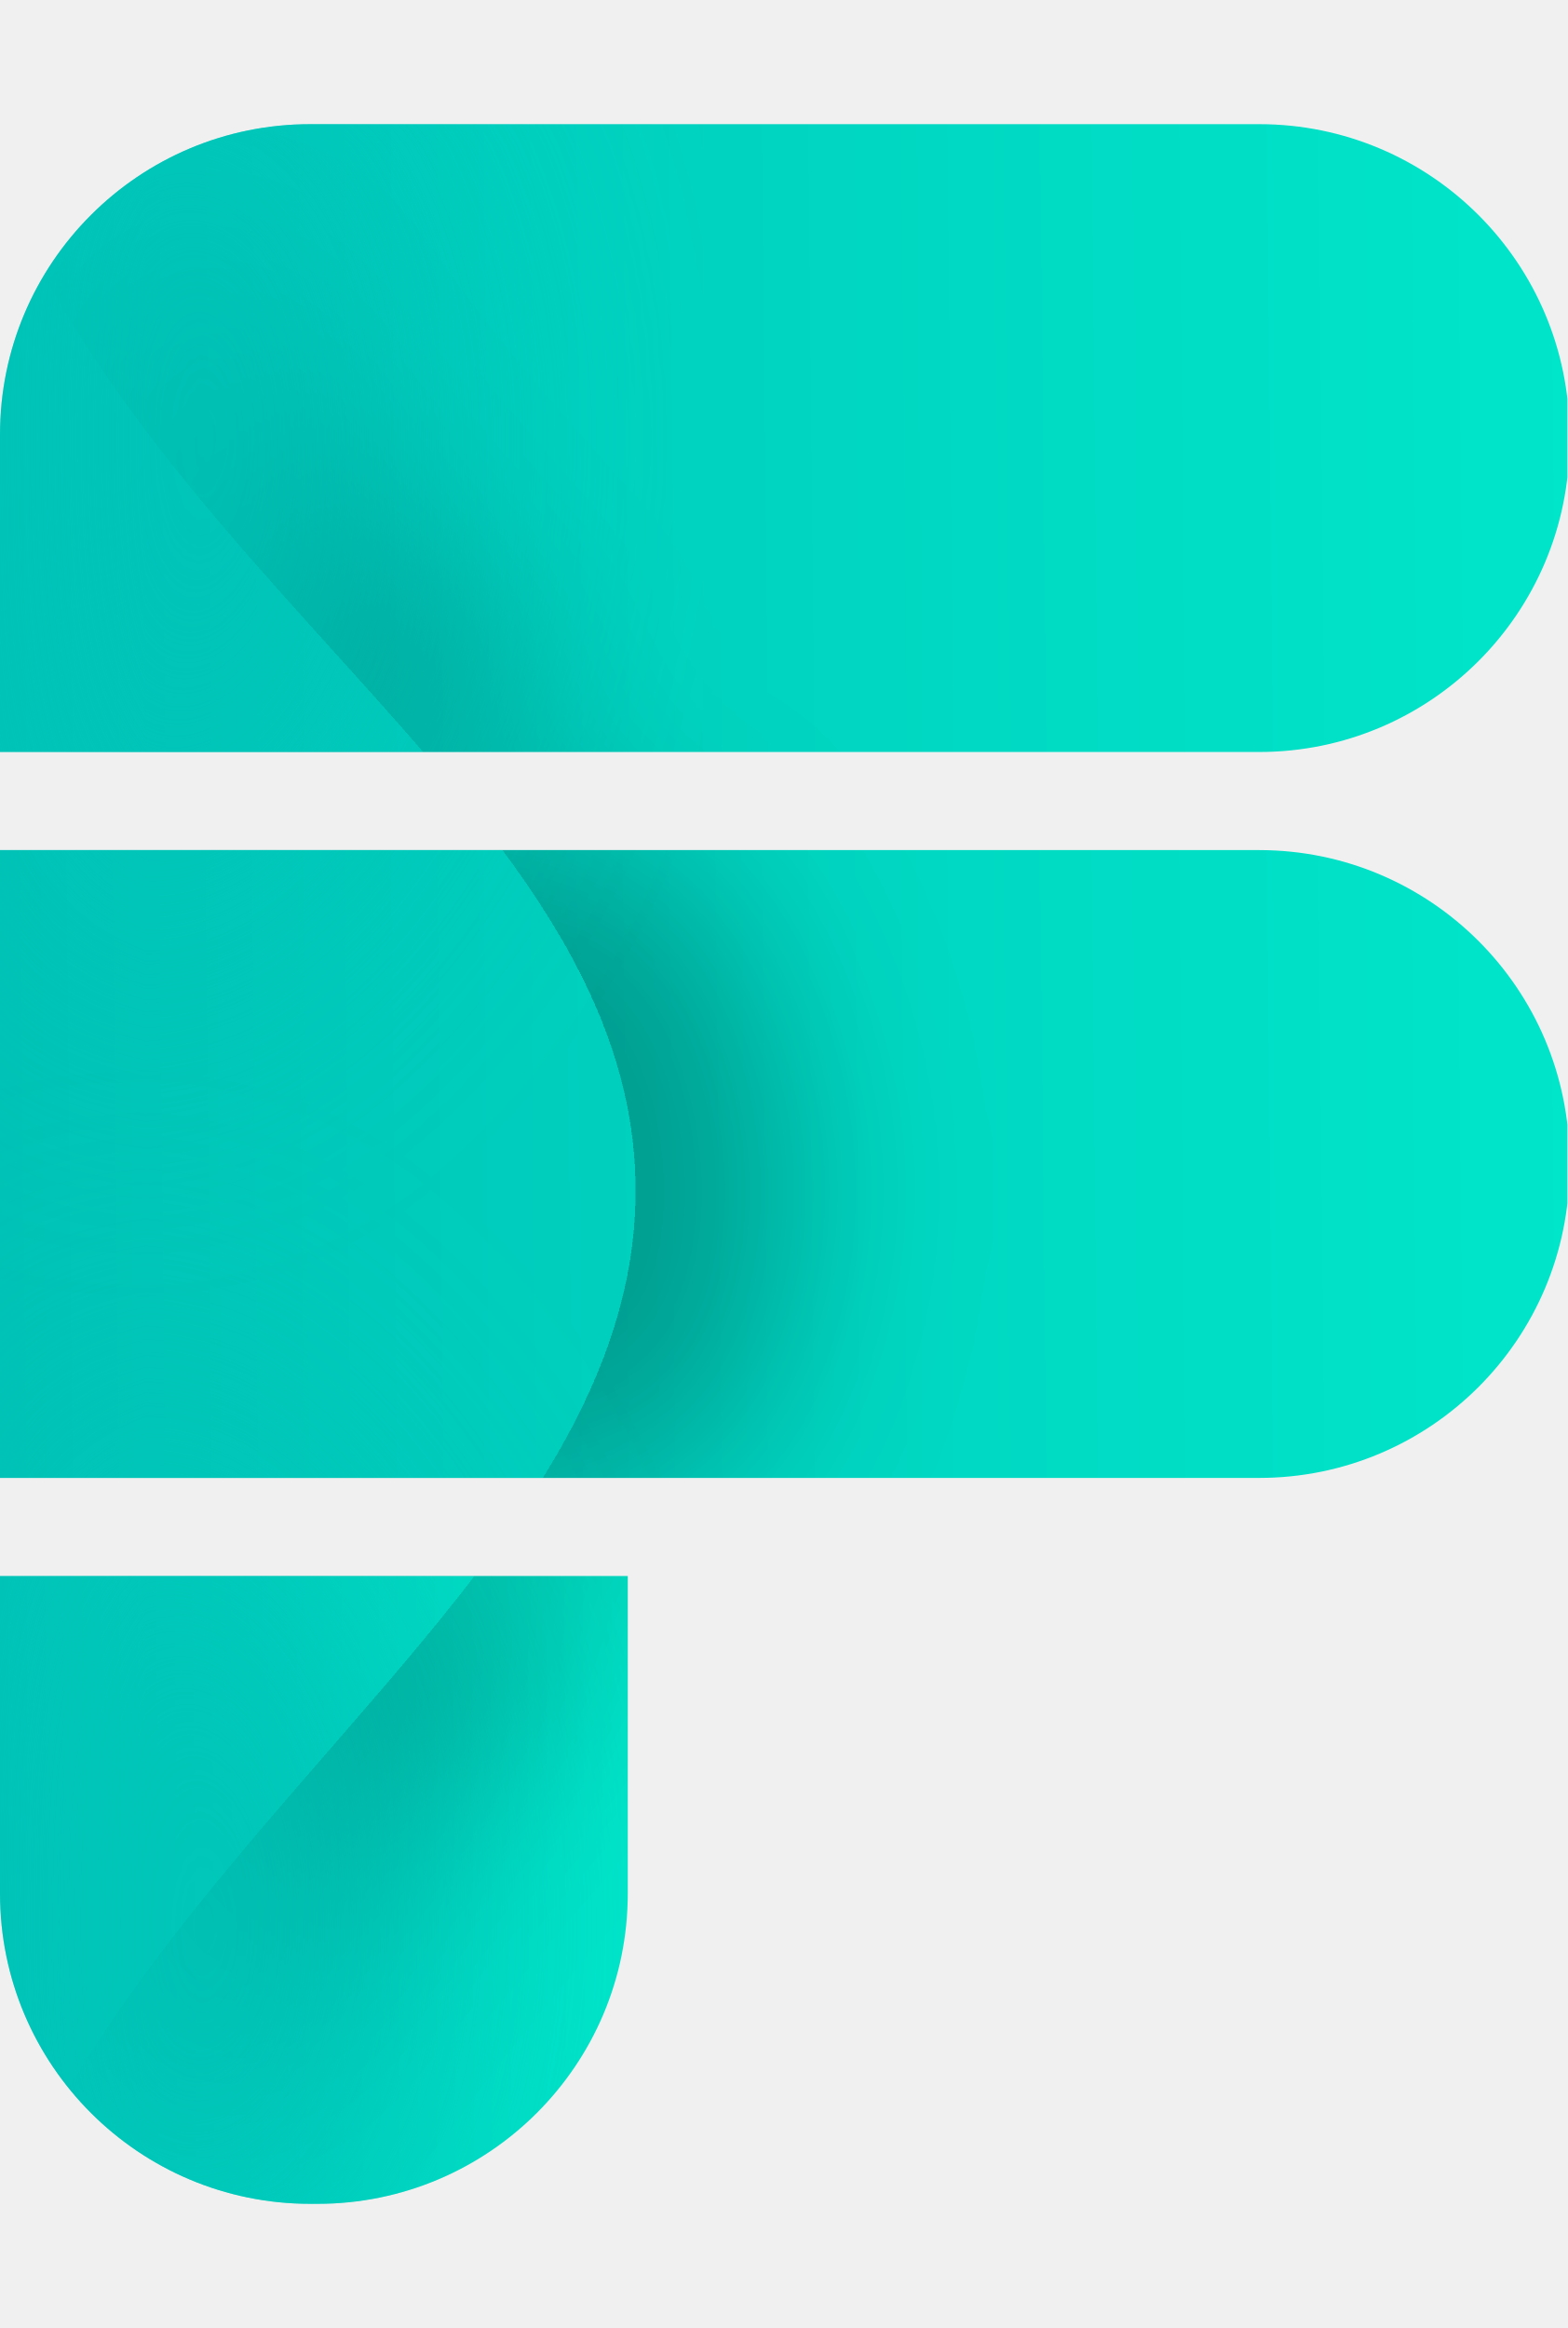
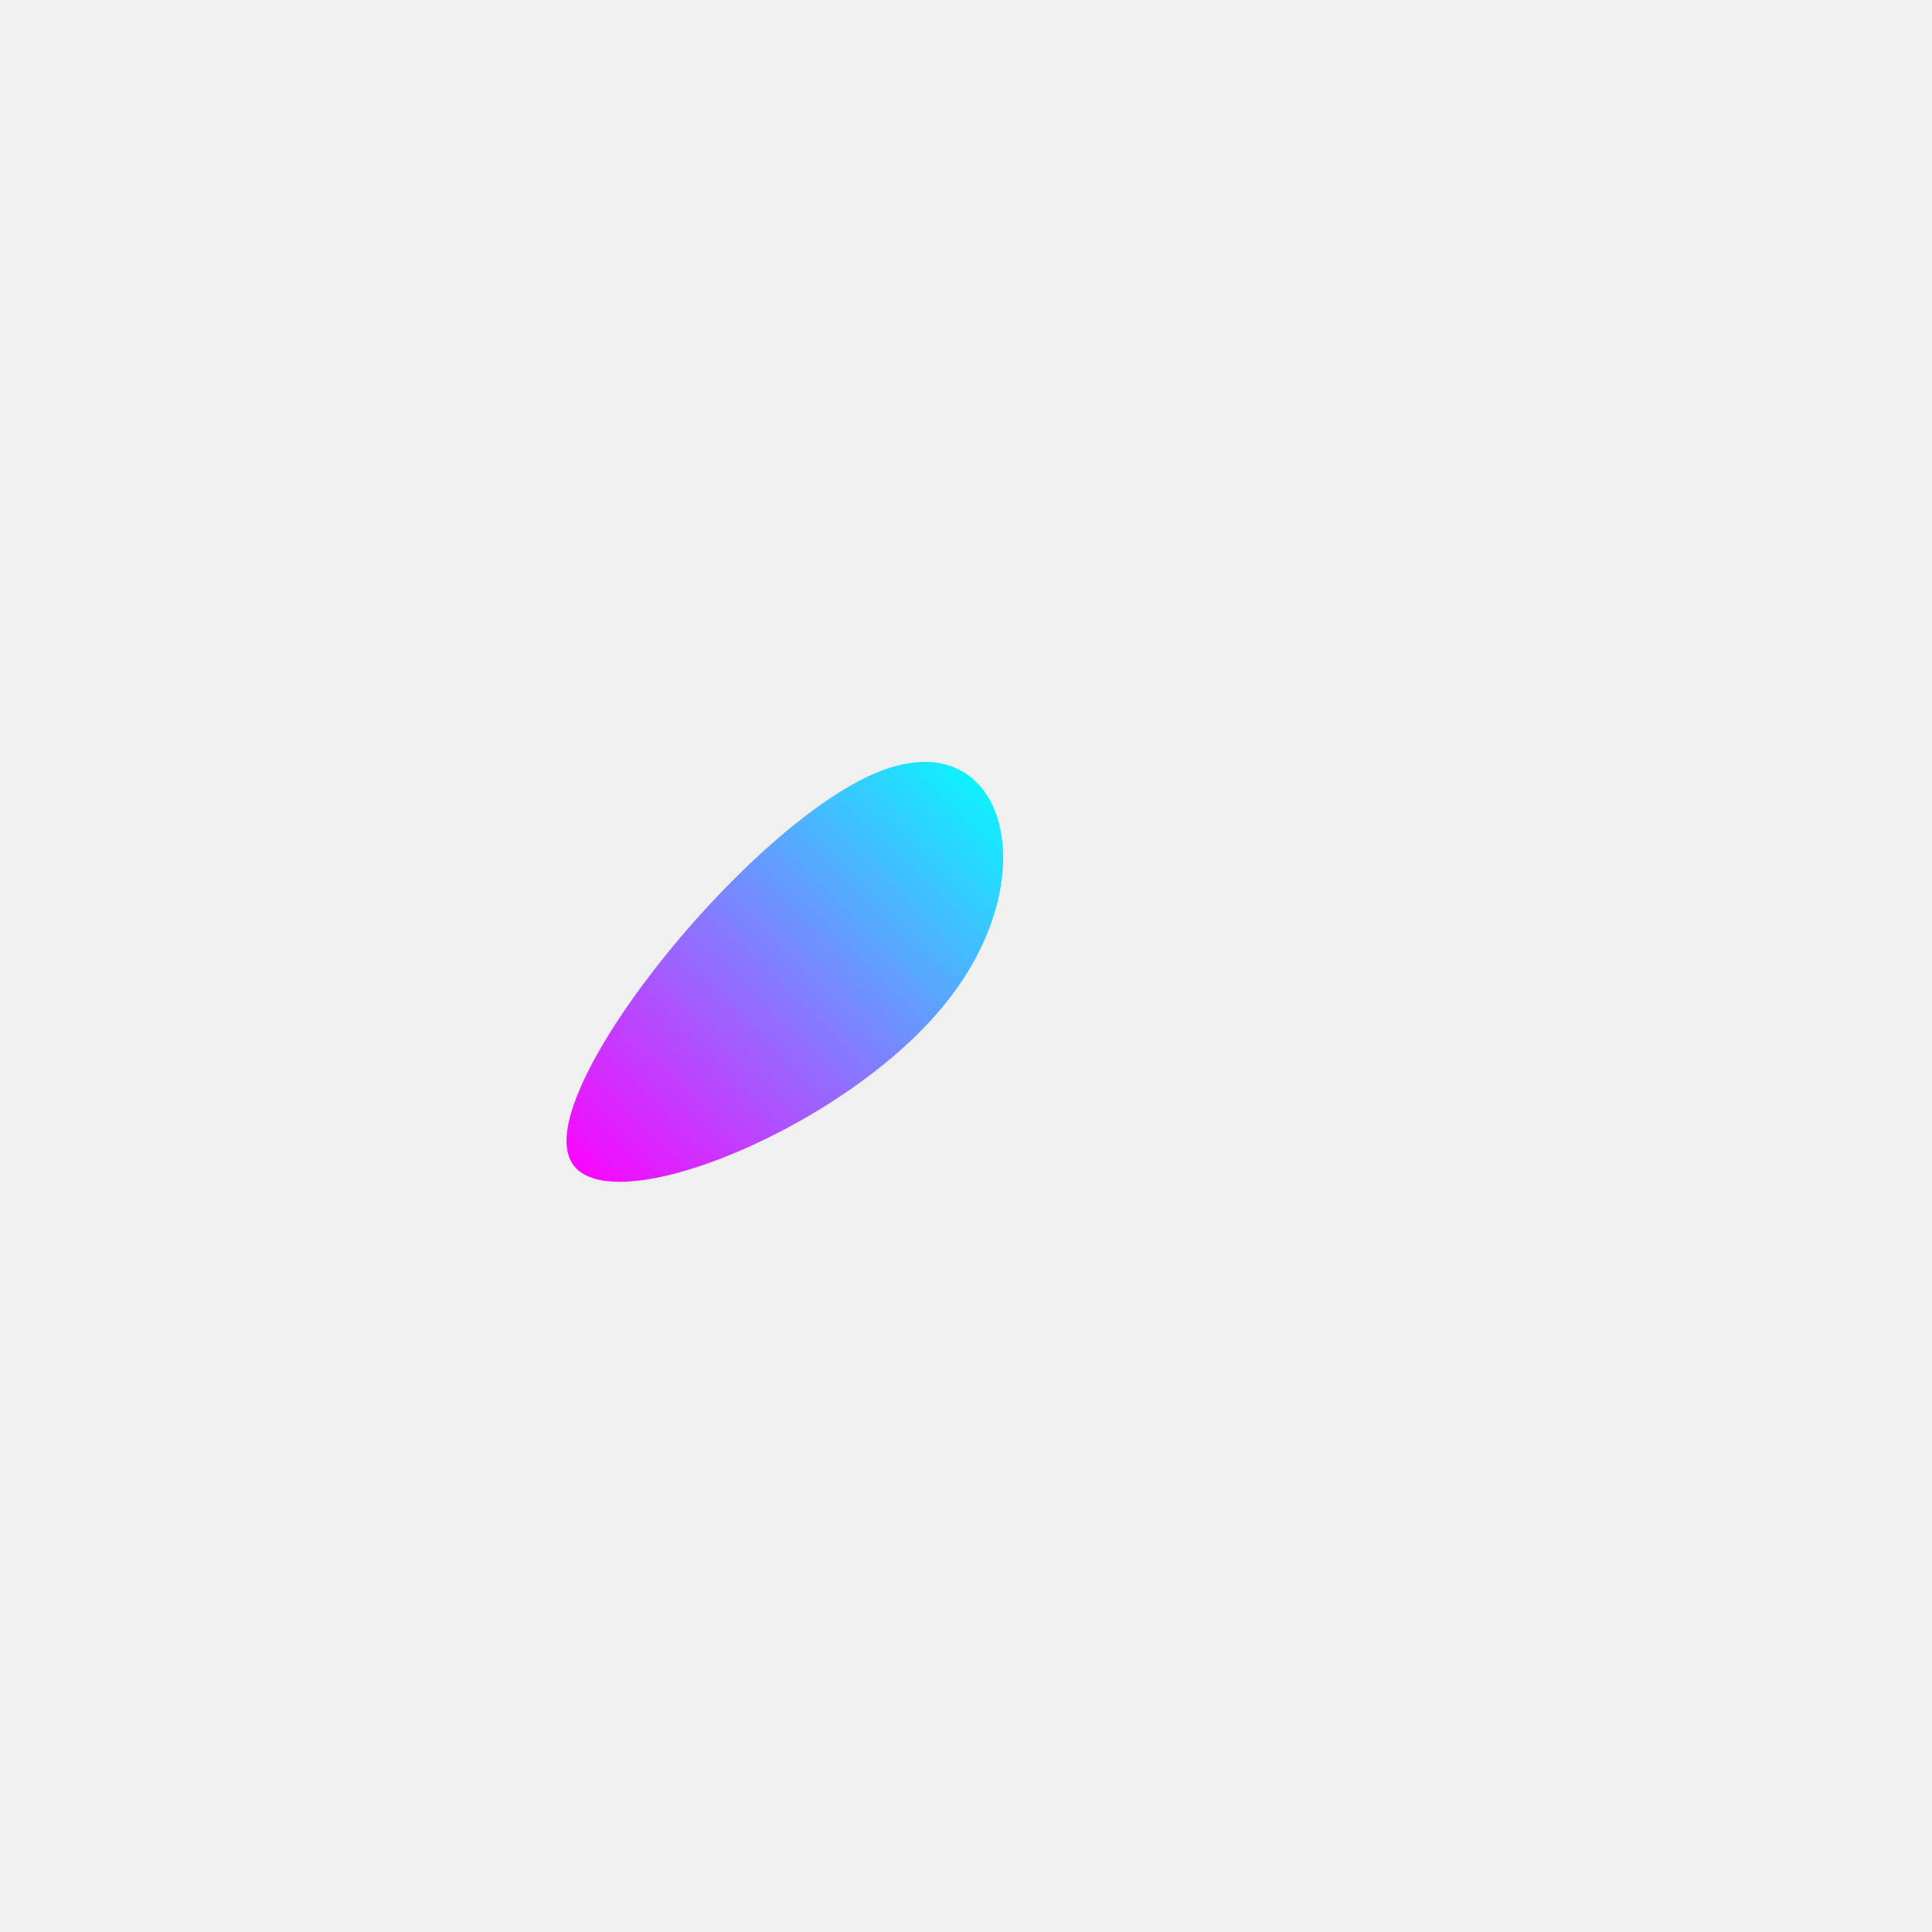
- <svg xmlns="http://www.w3.org/2000/svg" width="101" height="150" viewBox="0 0 101 150" fill="none">
-   <g clip-path="url(#clip0_2627_5881)">
-     <path d="M0 101.547H40.453V122C40.453 133.046 31.498 142 20.453 142H20C8.954 142 0 133.046 0 122V101.547Z" fill="url(#paint0_linear_2627_5881)" />
-     <path d="M0 54.774H81.132C92.178 54.774 101.132 63.728 101.132 74.774V75.227C101.132 86.272 92.178 95.227 81.132 95.227H0V54.774Z" fill="url(#paint1_linear_2627_5881)" />
-     <path d="M0 28C0 16.954 8.954 8 20 8H81.132C92.178 8 101.132 16.954 101.132 28V28.453C101.132 39.498 92.178 48.453 81.132 48.453H0V28Z" fill="url(#paint2_linear_2627_5881)" />
-     <mask id="mask0_2627_5881" style="mask-type:alpha" maskUnits="userSpaceOnUse" x="0" y="8" width="102" height="134">
-       <path d="M0 101.547H40.453V122C40.453 133.046 31.498 142 20.453 142H20C8.954 142 0 133.046 0 122V101.547Z" fill="url(#paint3_linear_2627_5881)" />
-       <path d="M0 54.774H81.132C92.178 54.774 101.132 63.728 101.132 74.774V75.227C101.132 86.272 92.178 95.227 81.132 95.227H0V54.774Z" fill="url(#paint4_linear_2627_5881)" />
-       <path d="M0 28C0 16.954 8.954 8 20 8H81.132C92.178 8 101.132 16.954 101.132 28V28.453C101.132 39.498 92.178 48.453 81.132 48.453H0V28Z" fill="url(#paint5_linear_2627_5881)" />
-     </mask>
-     <g mask="url(#mask0_2627_5881)">
-       <g filter="url(#filter0_d_2627_5881)">
-         <mask id="mask1_2627_5881" style="mask-type:alpha" maskUnits="userSpaceOnUse" x="0" y="8" width="102" height="134">
-           <path d="M0 101.547H40.453V122C40.453 133.046 31.498 142 20.453 142H20C8.954 142 0 133.046 0 122V101.547Z" fill="black" fill-opacity="0.1" />
-           <path d="M0 28C0 16.954 8.954 8 20 8H81.132C92.178 8 101.132 16.954 101.132 28V28.453C101.132 39.498 92.178 48.453 81.132 48.453H0V28Z" fill="black" fill-opacity="0.1" />
-           <path d="M0 54.774H81.132C92.178 54.774 101.132 63.728 101.132 74.774V75.227C101.132 86.272 92.178 95.227 81.132 95.227H0V54.774Z" fill="black" fill-opacity="0.1" />
-         </mask>
-         <g mask="url(#mask1_2627_5881)">
-           <path d="M2.122 -26.843C17.968 -42.309 58.151 -26.843 58.151 -26.843H2.122C-1.77 -23.045 -4.194 -17.38 -4.194 -9.163C-4.194 32.514 40.952 47.669 40.952 76.717C40.952 105.152 -2.311 122.695 -4.135 161.333H58.151C58.151 161.333 -4.194 204.273 -4.194 163.859C-4.194 163.007 -4.174 162.165 -4.135 161.333H-31.604L-26.23 -26.843H2.122Z" fill="black" fill-opacity="0.1" />
-         </g>
-       </g>
-       <g filter="url(#filter1_f_2627_5881)">
-         <circle cx="-12.641" cy="124.302" r="37.925" fill="#00C4B8" />
-       </g>
-       <g filter="url(#filter2_f_2627_5881)">
-         <circle cx="-12.641" cy="28.227" r="37.925" fill="#00C4B8" />
-       </g>
-     </g>
-   </g>
+ <svg xmlns="http://www.w3.org/2000/svg" viewBox="0 0 100 100">
  <defs>
-     <filter id="filter0_d_2627_5881" x="-2" y="-4" width="82.151" height="158" filterUnits="userSpaceOnUse" color-interpolation-filters="sRGB">
-       <feFlood flood-opacity="0" result="BackgroundImageFix" />
-       <feColorMatrix in="SourceAlpha" type="matrix" values="0 0 0 0 0 0 0 0 0 0 0 0 0 0 0 0 0 0 127 0" result="hardAlpha" />
-       <feOffset dx="10" />
-       <feGaussianBlur stdDeviation="6" />
-       <feComposite in2="hardAlpha" operator="out" />
-       <feColorMatrix type="matrix" values="0 0 0 0 0 0 0 0 0 0 0 0 0 0 0 0 0 0 0.25 0" />
-       <feBlend mode="normal" in2="BackgroundImageFix" result="effect1_dropShadow_2627_5881" />
-       <feBlend mode="normal" in="SourceGraphic" in2="effect1_dropShadow_2627_5881" result="shape" />
-     </filter>
-     <filter id="filter1_f_2627_5881" x="-70.566" y="66.377" width="115.849" height="115.849" filterUnits="userSpaceOnUse" color-interpolation-filters="sRGB">
-       <feFlood flood-opacity="0" result="BackgroundImageFix" />
-       <feBlend mode="normal" in="SourceGraphic" in2="BackgroundImageFix" result="shape" />
-       <feGaussianBlur stdDeviation="10" result="effect1_foregroundBlur_2627_5881" />
-     </filter>
-     <filter id="filter2_f_2627_5881" x="-70.566" y="-29.698" width="115.849" height="115.849" filterUnits="userSpaceOnUse" color-interpolation-filters="sRGB">
-       <feFlood flood-opacity="0" result="BackgroundImageFix" />
-       <feBlend mode="normal" in="SourceGraphic" in2="BackgroundImageFix" result="shape" />
-       <feGaussianBlur stdDeviation="10" result="effect1_foregroundBlur_2627_5881" />
-     </filter>
-     <linearGradient id="paint0_linear_2627_5881" x1="40.629" y1="121.041" x2="-0.003" y2="121.205" gradientUnits="userSpaceOnUse">
-       <stop stop-color="#00E6CA" />
-       <stop offset="1" stop-color="#00C4B8" />
+     <linearGradient id="a" x1="0" x2="1" y1="1" y2="0">
+       <stop stop-color="rgba(255, 0, 255, 1)" offset="0%" />
+       <stop stop-color="rgba(0, 255, 255, 1)" offset="100%" />
    </linearGradient>
-     <linearGradient id="paint1_linear_2627_5881" x1="101.572" y1="74.267" x2="1.27605e-08" y2="75.293" gradientUnits="userSpaceOnUse">
-       <stop stop-color="#00E6CA" />
-       <stop offset="1" stop-color="#00C4B8" />
-     </linearGradient>
-     <linearGradient id="paint2_linear_2627_5881" x1="101.572" y1="27.494" x2="1.27605e-08" y2="28.52" gradientUnits="userSpaceOnUse">
-       <stop stop-color="#00E6CA" />
-       <stop offset="1" stop-color="#00C4B8" />
-     </linearGradient>
-     <linearGradient id="paint3_linear_2627_5881" x1="40.629" y1="121.041" x2="-0.003" y2="121.205" gradientUnits="userSpaceOnUse">
-       <stop stop-color="#00FFE1" />
-       <stop offset="1" stop-color="#01E0C6" />
-     </linearGradient>
-     <linearGradient id="paint4_linear_2627_5881" x1="101.572" y1="74.267" x2="1.27605e-08" y2="75.293" gradientUnits="userSpaceOnUse">
-       <stop stop-color="#00FFE1" />
-       <stop offset="1" stop-color="#01E0C6" />
-     </linearGradient>
-     <linearGradient id="paint5_linear_2627_5881" x1="101.572" y1="27.494" x2="1.27605e-08" y2="28.52" gradientUnits="userSpaceOnUse">
-       <stop stop-color="#00FFE1" />
-       <stop offset="1" stop-color="#01E0C6" />
-     </linearGradient>
-     <clipPath id="clip0_2627_5881">
-       <rect width="101" height="150" fill="white" />
-     </clipPath>
  </defs>
+   <path fill="url(#a)" d="M-1.2 2.1c-5.4 6.6-18.4 11.7-19.4 7.6-1.1-4.1 9.7-17.3 16.2-19.8S4.3-4.5-1.2 2.1Z" transform="translate(50 50)" style="transition:all .3s ease 0s" />
</svg>
